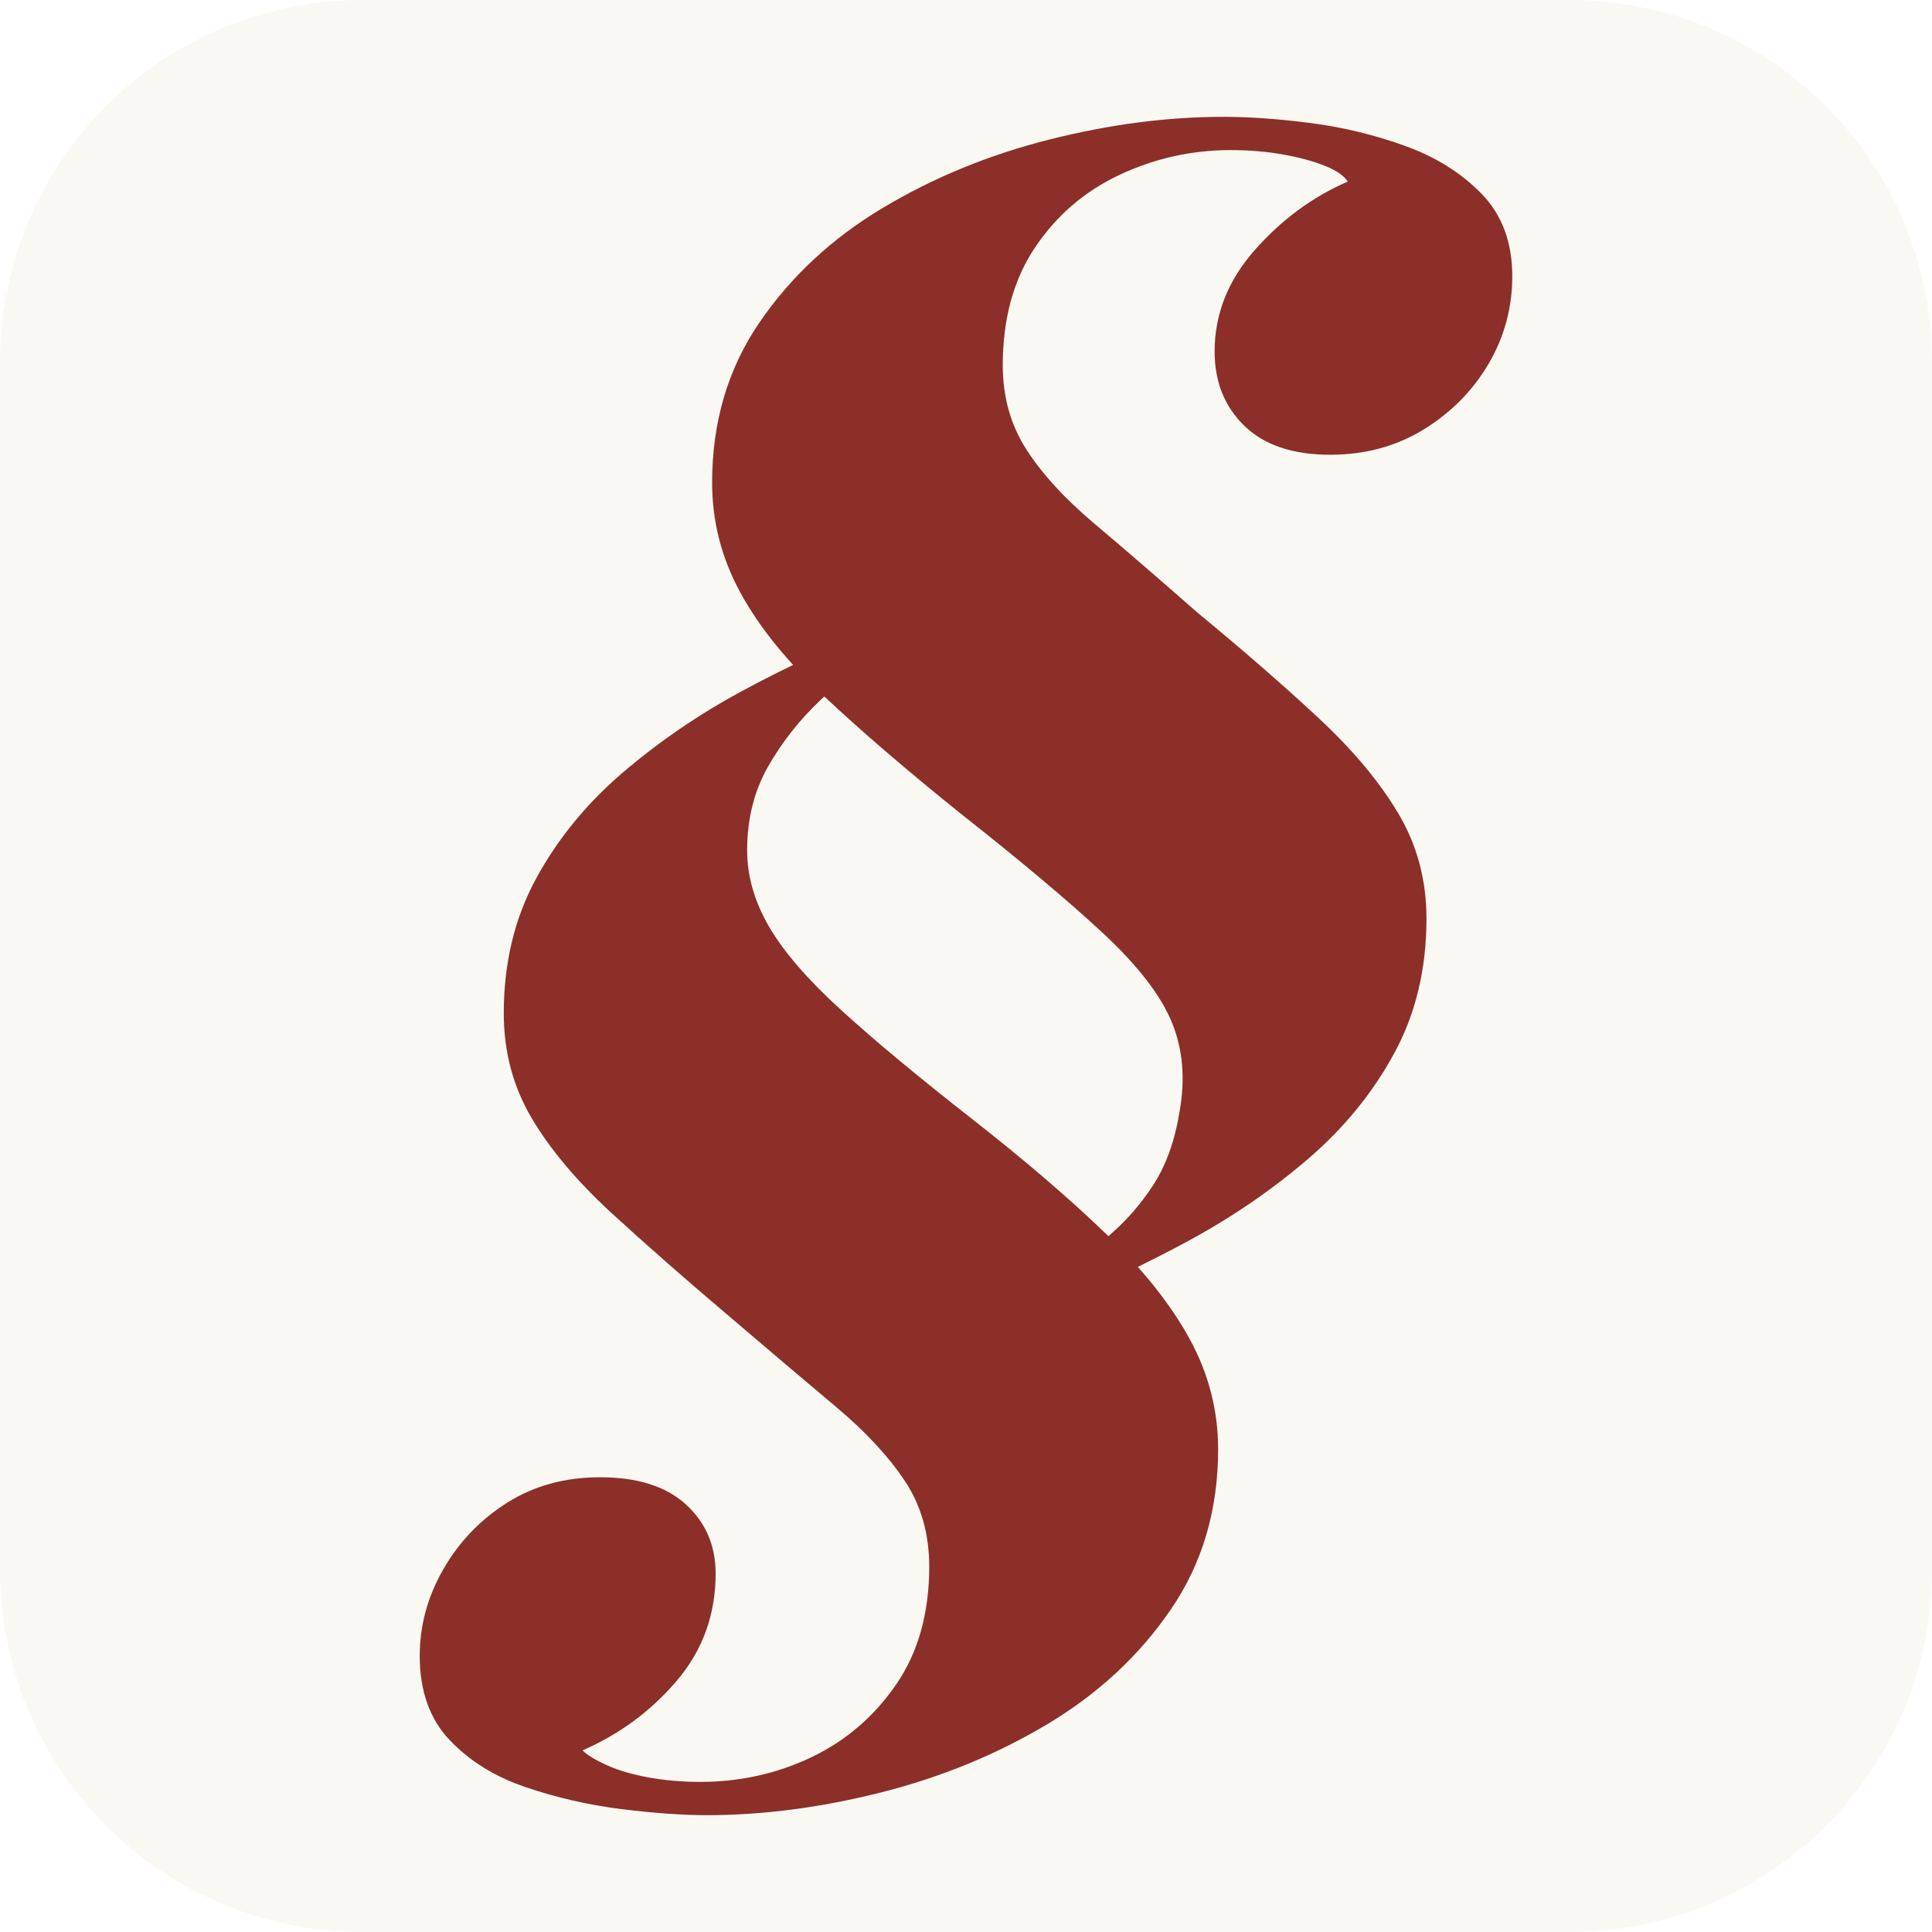
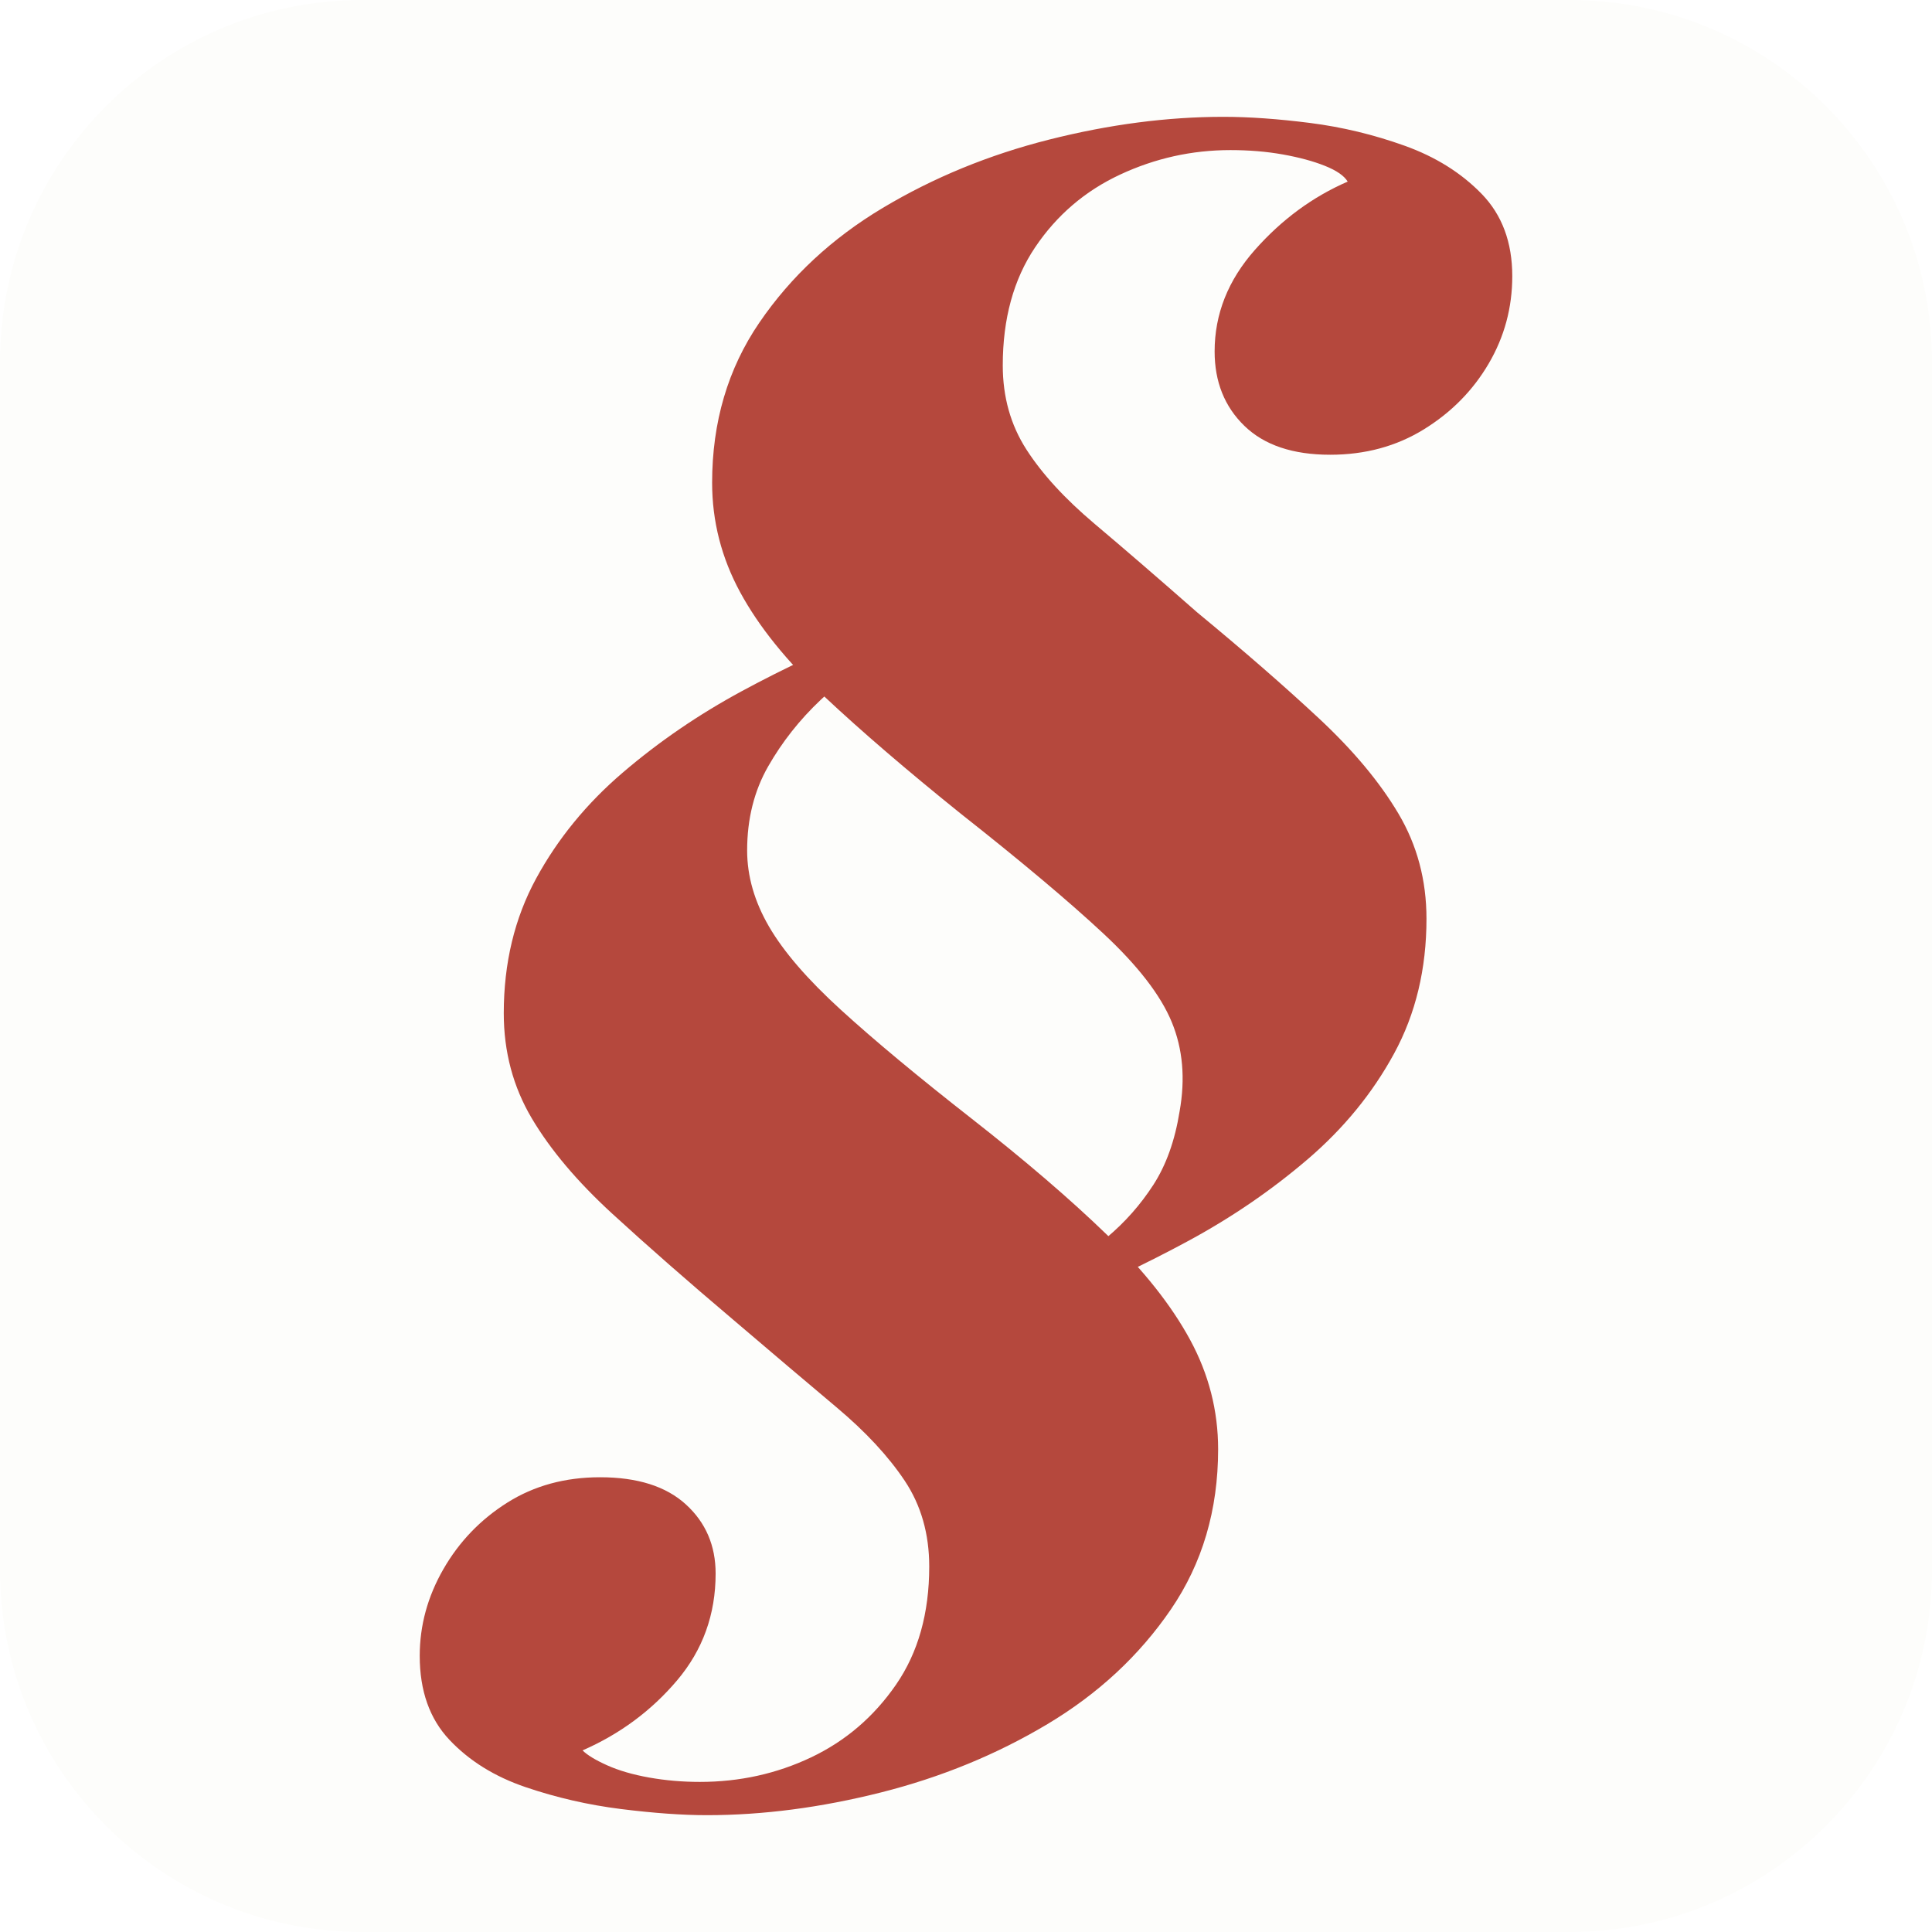
<svg xmlns="http://www.w3.org/2000/svg" viewBox="0 0 64 64" role="img" aria-label="Concordans">
-   <rect width="64" height="64" rx="12" fill="#faf8f3" />
-   <path fill="#8c2f28" transform="translate(32 32) scale(0.058 -0.058) translate(-300 -297)" d="M518 745Q515 750 505.0 754.0Q495 758 481.0 760.5Q467 763 451 763Q418 763 388.0 749.0Q358 735 339.5 707.5Q321 680 321 640Q321 613 334.5 592.0Q348 571 373.5 549.5Q399 528 432 499Q472 466 501.5 438.5Q531 411 547.0 384.0Q563 357 563 324Q563 281 544.5 247.0Q526 213 495.0 186.5Q464 160 427.0 140.0Q390 120 353 105L346 116Q365 129 380.5 142.0Q396 155 407.0 172.0Q418 189 422 214Q427 242 417.5 265.0Q408 288 378.5 315.5Q349 343 297 384Q251 421 219.0 451.0Q187 481 171.0 510.5Q155 540 155 573Q155 625 182.0 664.5Q209 704 252.5 730.0Q296 756 347.5 769.0Q399 782 447 782Q469 782 496.5 778.5Q524 775 550.5 765.5Q577 756 594.5 738.0Q612 720 612 691Q612 664 598.5 641.0Q585 618 561.5 603.5Q538 589 508 589Q476 589 459.0 605.5Q442 622 442 648Q442 680 465.0 706.0Q488 732 518 745ZM148 -169Q182 -169 211.5 -155.0Q241 -141 260.0 -113.5Q279 -86 279 -46Q279 -18 265.0 3.0Q251 24 226.0 45.0Q201 66 167 95Q128 128 98.0 155.5Q68 183 52.0 210.0Q36 237 36 270Q36 313 54.5 347.0Q73 381 104.0 407.5Q135 434 172.0 454.0Q209 474 247 489L254 478Q235 466 217.0 449.0Q199 432 187.0 411.0Q175 390 175 363Q175 341 187.5 319.5Q200 298 228.5 272.0Q257 246 303 210Q349 174 380.5 143.5Q412 113 428.0 83.5Q444 54 444 21Q444 -31 417.0 -70.5Q390 -110 346.5 -136.0Q303 -162 251.5 -175.0Q200 -188 152 -188Q131 -188 103.0 -184.5Q75 -181 48.5 -172.0Q22 -163 5.0 -145.0Q-12 -127 -12 -97Q-12 -71 1.5 -47.5Q15 -24 38.0 -9.5Q61 5 91 5Q123 5 140.0 -10.5Q157 -26 157 -50Q157 -85 135.0 -111.0Q113 -137 81 -151Q85 -155 95.0 -159.5Q105 -164 119.0 -166.5Q133 -169 148 -169Z" />
+   <rect width="64" height="64" rx="12" fill="#fdfdfb" />
+   <path fill="#b5483d" transform="translate(32 32) scale(0.058 -0.058) translate(-300 -297)" d="M518 745Q515 750 505.0 754.0Q495 758 481.0 760.5Q467 763 451 763Q418 763 388.0 749.0Q358 735 339.5 707.5Q321 680 321 640Q321 613 334.5 592.0Q348 571 373.5 549.5Q399 528 432 499Q472 466 501.5 438.5Q531 411 547.0 384.0Q563 357 563 324Q563 281 544.5 247.0Q526 213 495.0 186.5Q464 160 427.0 140.0Q390 120 353 105L346 116Q365 129 380.5 142.0Q396 155 407.0 172.0Q418 189 422 214Q427 242 417.5 265.0Q408 288 378.5 315.5Q349 343 297 384Q251 421 219.0 451.0Q187 481 171.0 510.5Q155 540 155 573Q155 625 182.0 664.5Q209 704 252.5 730.0Q296 756 347.5 769.0Q399 782 447 782Q469 782 496.5 778.5Q524 775 550.5 765.5Q577 756 594.5 738.0Q612 720 612 691Q612 664 598.5 641.0Q585 618 561.5 603.5Q538 589 508 589Q476 589 459.0 605.5Q442 622 442 648Q442 680 465.0 706.0Q488 732 518 745ZM148 -169Q182 -169 211.5 -155.0Q241 -141 260.0 -113.5Q279 -86 279 -46Q279 -18 265.0 3.0Q251 24 226.0 45.0Q201 66 167 95Q128 128 98.0 155.5Q68 183 52.0 210.0Q36 237 36 270Q36 313 54.5 347.0Q73 381 104.0 407.5Q135 434 172.0 454.0Q209 474 247 489L254 478Q235 466 217.0 449.0Q199 432 187.0 411.0Q175 390 175 363Q175 341 187.5 319.5Q200 298 228.5 272.0Q257 246 303 210Q349 174 380.5 143.5Q412 113 428.0 83.5Q444 54 444 21Q444 -31 417.0 -70.5Q390 -110 346.5 -136.0Q303 -162 251.5 -175.0Q200 -188 152 -188Q131 -188 103.0 -184.5Q75 -181 48.5 -172.0Q22 -163 5.0 -145.0Q-12 -127 -12 -97Q-12 -71 1.5 -47.5Q15 -24 38.0 -9.5Q61 5 91 5Q123 5 140.0 -10.5Q157 -26 157 -50Q157 -85 135.0 -111.0Q113 -137 81 -151Q85 -155 95.0 -159.5Q105 -164 119.0 -166.5Q133 -169 148 -169Z" />
</svg>
